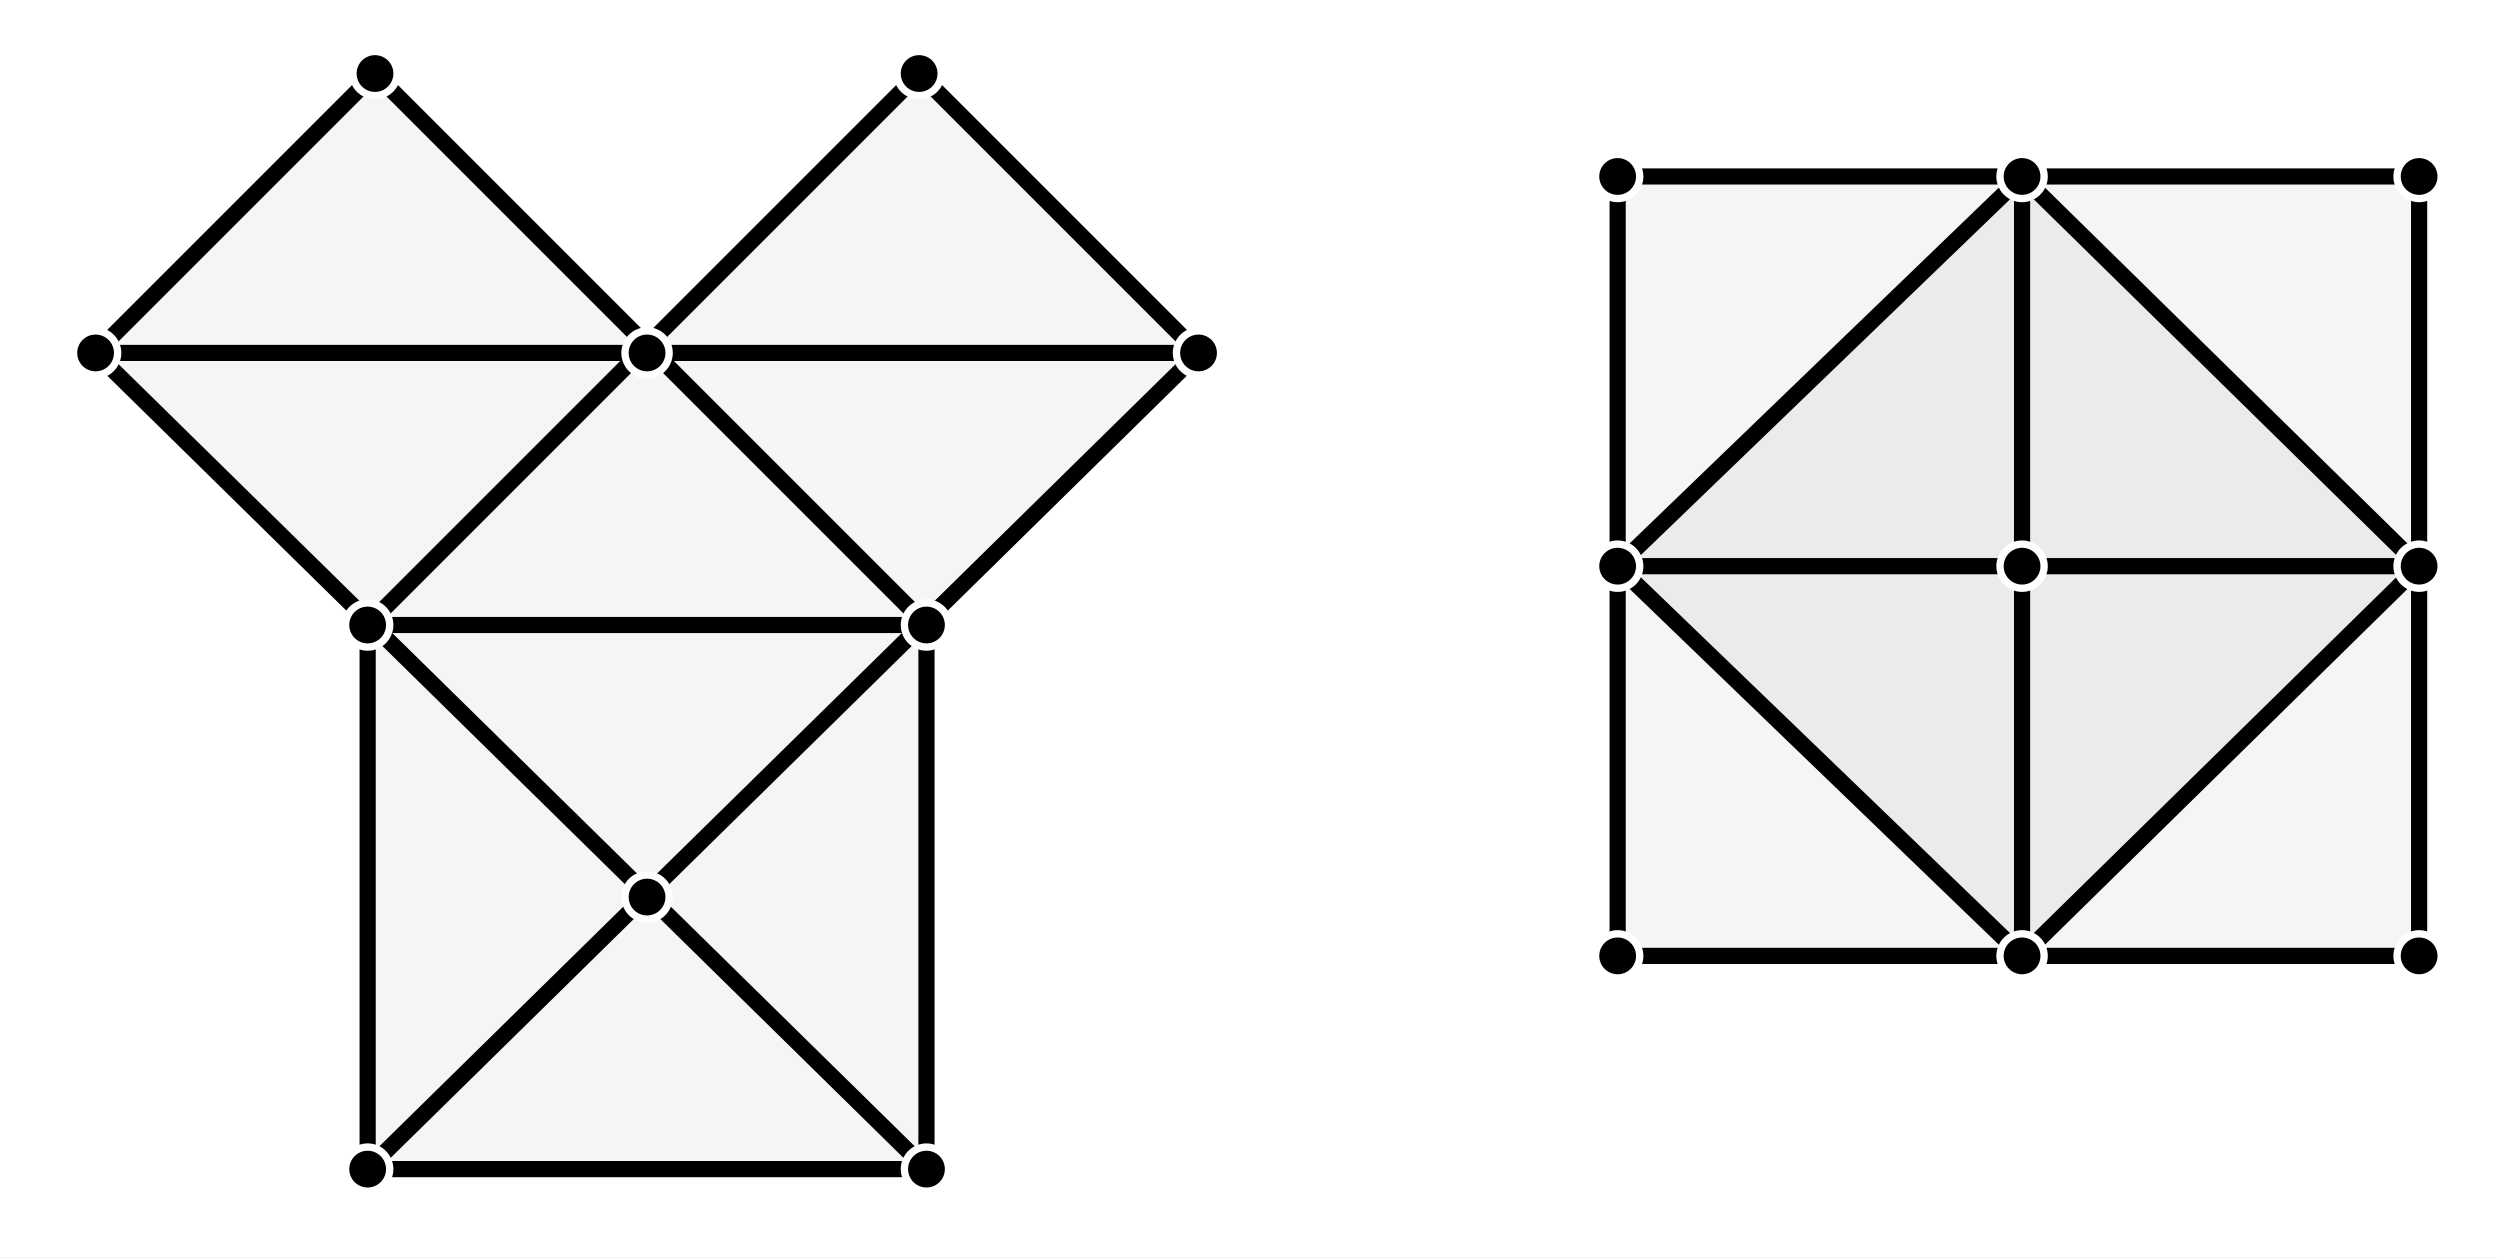
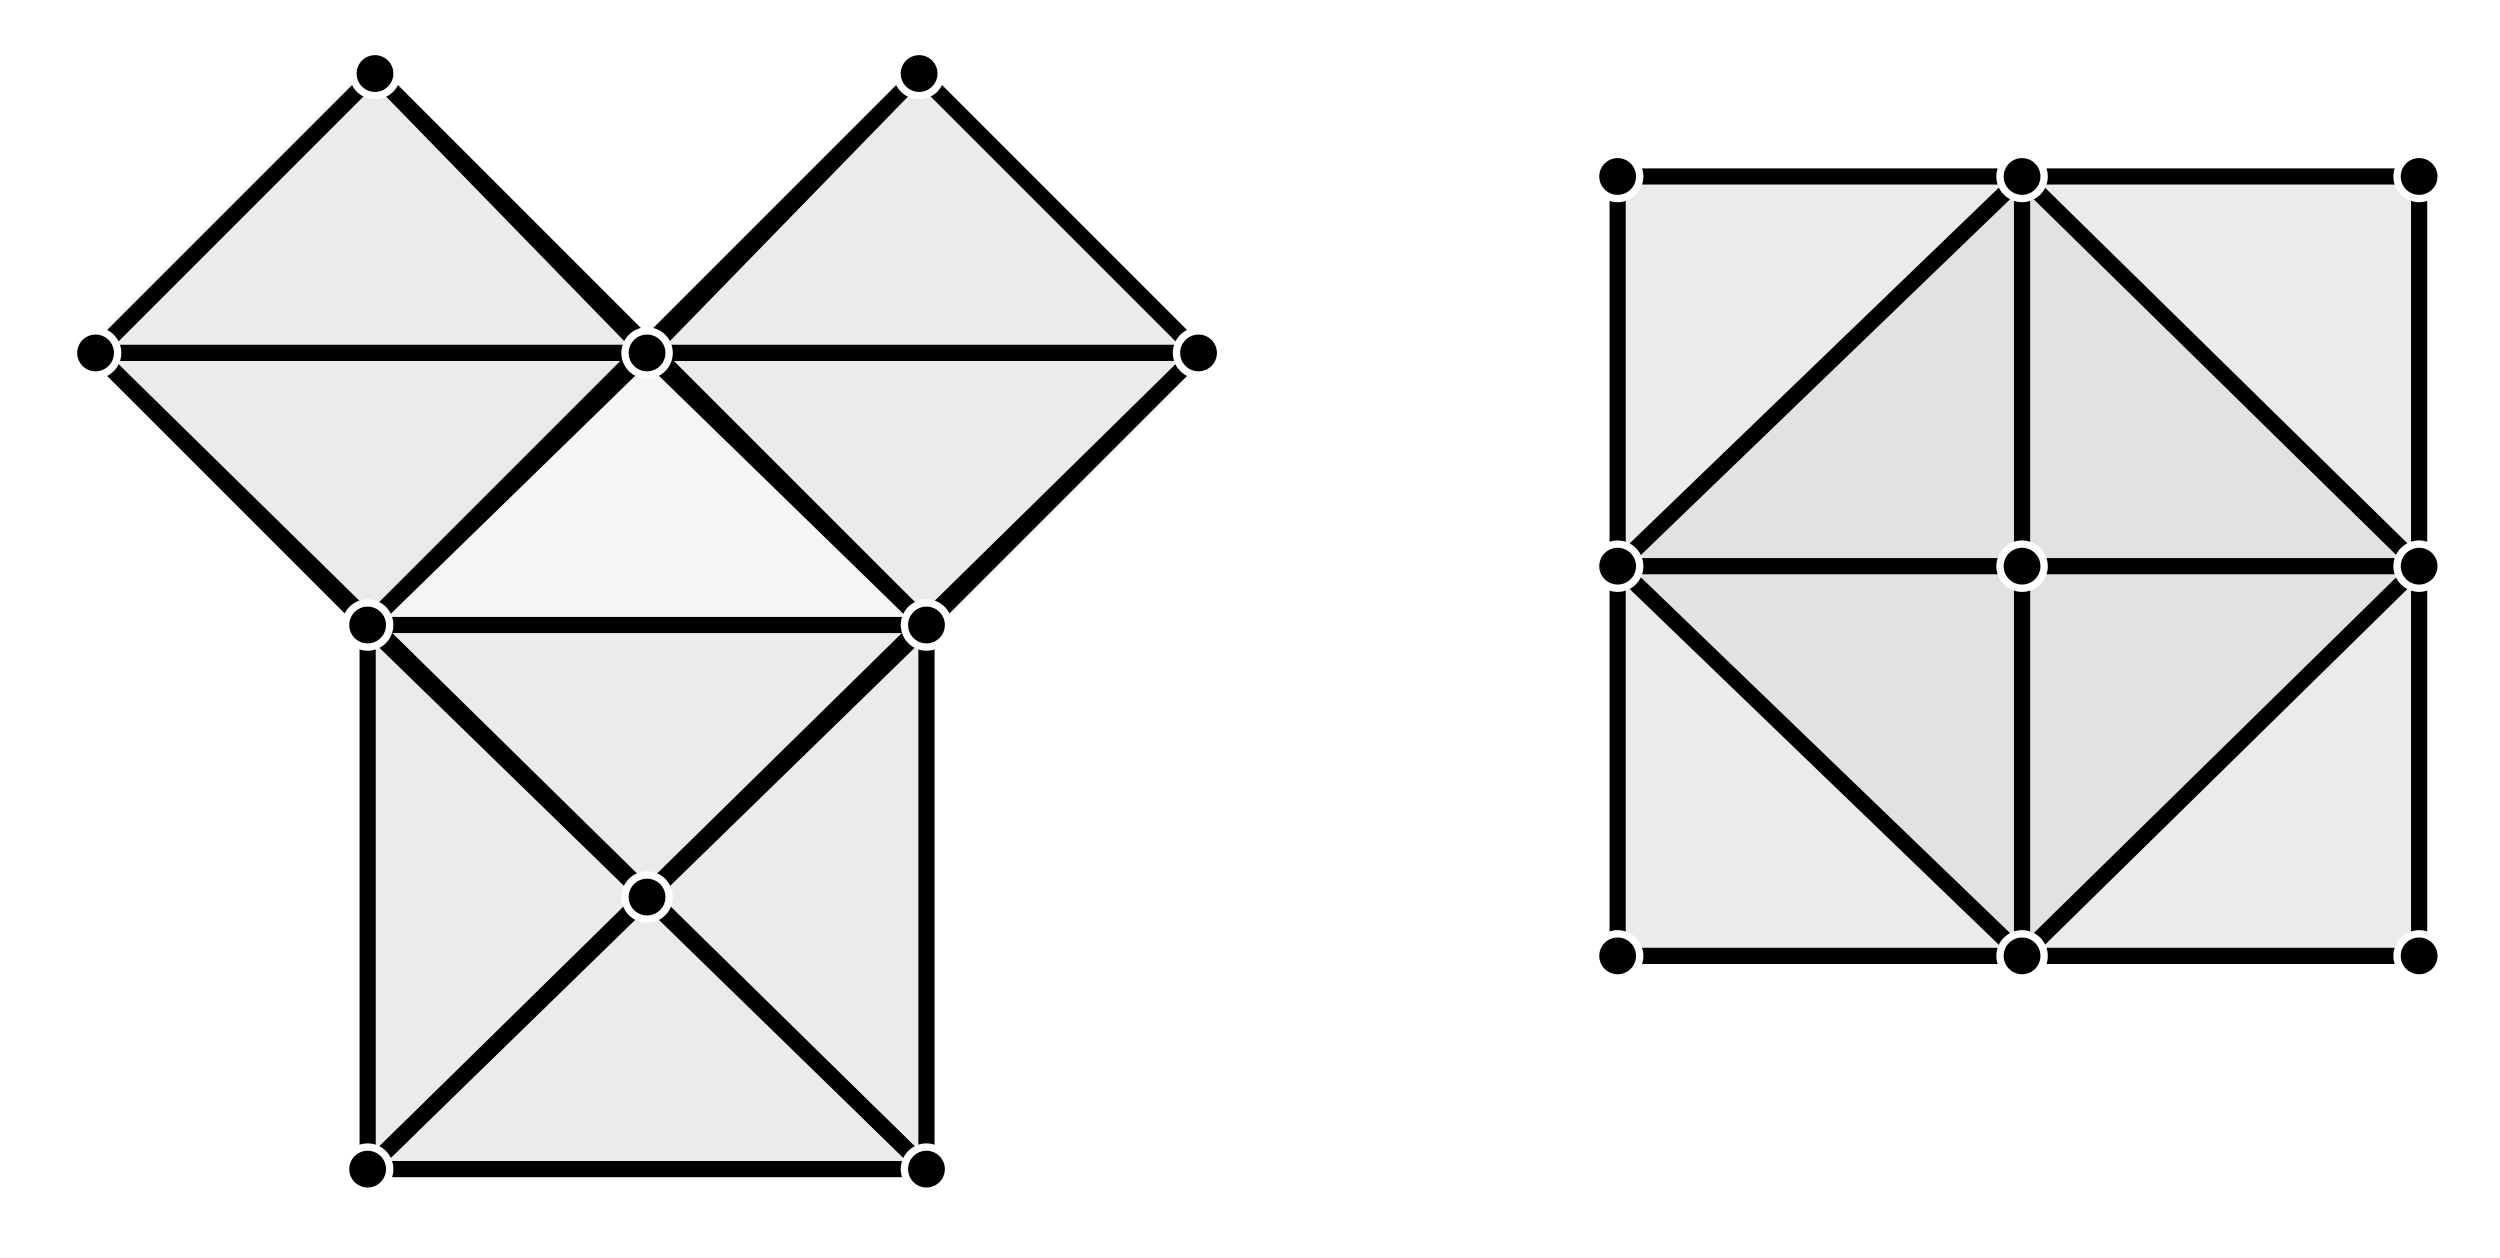
- <svg xmlns="http://www.w3.org/2000/svg" viewBox="0 0 340 171" width="340" height="171" class="euclid-graphic" data-folio="0366" data-graphic="g1">
+ <svg xmlns="http://www.w3.org/2000/svg" viewBox="0 0 340 171" width="340" height="171" class="euclid-graphic" data-graphic-id="0366.g1" data-folio="0366" data-graphic="g1" data-proposition="I.47">
  <style>
    .euclid-graphic {
      font-family: 'Times New Roman', 'Georgia', serif;
      font-style: italic;
      background-color: #ffffff;
    }
    .geom-line {
      stroke: #000000;
      stroke-width: 2.2;
      stroke-linecap: round;
      stroke-linejoin: round;
      transition: stroke 0.15s, stroke-width 0.15s;
    }
    .geom-polygon {
      fill: #000000;
      fill-opacity: 0.04;
      stroke: none;
      transition: fill-opacity 0.15s;
    }
    .geom-point {
      fill: #000000;
      stroke: #ffffff;
      stroke-width: 1;
    }
-     .geom-label {
-       font-size: 14px;
-       font-weight: bold;
-       fill: #000000;
-       user-select: none;
+     .geom-overlay {
+       opacity: 0;
+       pointer-events: none;
+       transition: opacity 0.12s ease;
    }
    /* Interactive Highlight States */
-     [data-ref]:hover, .highlight {
-       stroke: #0284c7 !important;
+     [data-ref]:hover, .highlight, .geom-highlight-active {
+       opacity: 1 !important;
+       stroke: #ef4444 !important;
      stroke-width: 3.5 !important;
      cursor: pointer;
    }
-     text[data-ref]:hover, text.highlight {
-       fill: #0284c7 !important;
-       stroke: none !important;
+     .geom-polygon:hover, .geom-polygon.highlight, polygon.geom-highlight-active {
+       opacity: 1 !important;
+       fill-opacity: 0.24 !important;
+       fill: #ef4444 !important;
+       stroke: #ef4444 !important;
+       stroke-width: 2.5 !important;
    }
-     .geom-polygon:hover, .geom-polygon.highlight {
-       fill-opacity: 0.22 !important;
-       fill: #0284c7 !important;
-       stroke: #0284c7 !important;
-       stroke-width: 2 !important;
-     }
-     .geom-point:hover, .geom-point.highlight {
-       r: 5 !important;
-       fill: #0284c7 !important;
+     .geom-point:hover, .geom-point.highlight, circle.geom-point.geom-highlight-active {
+       r: 5.5 !important;
+       fill: #ef4444 !important;
      stroke: #ffffff !important;
+       stroke-width: 1.5 !important;
    }
  </style>
  <rect width="100%" height="100%" fill="#ffffff" />
-   <polygon class="geom-polygon" points="88,48 50,85 126,85" data-ref="central_triangle" />
-   <polygon class="geom-polygon" points="50,85 126,85 126,159 50,159" data-ref="hypotenuse_square" />
-   <polygon class="geom-polygon" points="88,48 50,85 13,48 51,10" data-ref="left_square" />
-   <polygon class="geom-polygon" points="88,48 126,85 163,48 125,10" data-ref="right_square" />
-   <line class="geom-line" x1="13" y1="48" x2="163" y2="48" data-ref="top_horizontal" />
-   <line class="geom-line" x1="13" y1="48" x2="126" y2="159" data-ref="diagonal_descending" />
-   <line class="geom-line" x1="50" y1="159" x2="163" y2="48" data-ref="diagonal_ascending" />
-   <line class="geom-line" x1="126" y1="85" x2="51" y2="10" data-ref="diagonal_to_tl" />
-   <line class="geom-line" x1="50" y1="85" x2="125" y2="10" data-ref="diagonal_to_tr" />
-   <line class="geom-line" x1="13" y1="48" x2="51" y2="10" data-ref="roof_left" />
-   <line class="geom-line" x1="125" y1="10" x2="163" y2="48" data-ref="roof_right" />
-   <line class="geom-line" x1="50" y1="85" x2="126" y2="85" data-ref="hypotenuse_base" />
-   <line class="geom-line" x1="50" y1="85" x2="50" y2="159" data-ref="bottom_left_side" />
-   <line class="geom-line" x1="126" y1="85" x2="126" y2="159" data-ref="bottom_right_side" />
-   <line class="geom-line" x1="50" y1="159" x2="126" y2="159" data-ref="bottom_side" />
-   <circle class="geom-point" cx="88" cy="48" r="3" data-ref="L_apex" />
-   <circle class="geom-point" cx="50" cy="85" r="3" data-ref="L_hyp_L" />
-   <circle class="geom-point" cx="126" cy="85" r="3" data-ref="L_hyp_R" />
-   <circle class="geom-point" cx="50" cy="159" r="3" data-ref="L_bot_L" />
-   <circle class="geom-point" cx="126" cy="159" r="3" data-ref="L_bot_R" />
-   <circle class="geom-point" cx="13" cy="48" r="3" data-ref="L_TL_outer" />
-   <circle class="geom-point" cx="51" cy="10" r="3" data-ref="L_TL_top" />
-   <circle class="geom-point" cx="125" cy="10" r="3" data-ref="L_TR_top" />
-   <circle class="geom-point" cx="163" cy="48" r="3" data-ref="L_TR_outer" />
-   <circle class="geom-point" cx="88" cy="122" r="3" data-ref="L_center" />
-   <polygon class="geom-polygon" points="220,24 329,24 329,130 220,130" data-ref="burk_outer_square" />
-   <polygon class="geom-polygon" points="275,24 329,77 275,130 220,77" data-ref="burk_inscribed_square" />
-   <line class="geom-line" x1="220" y1="24" x2="329" y2="24" data-ref="R_top" />
-   <line class="geom-line" x1="329" y1="24" x2="329" y2="130" data-ref="R_right" />
-   <line class="geom-line" x1="329" y1="130" x2="220" y2="130" data-ref="R_bottom" />
-   <line class="geom-line" x1="220" y1="130" x2="220" y2="24" data-ref="R_left" />
-   <line class="geom-line" x1="275" y1="24" x2="275" y2="130" data-ref="R_mid_vert" />
-   <line class="geom-line" x1="220" y1="77" x2="329" y2="77" data-ref="R_mid_horiz" />
-   <line class="geom-line" x1="275" y1="24" x2="329" y2="77" data-ref="R_tilted_TR" />
-   <line class="geom-line" x1="329" y1="77" x2="275" y2="130" data-ref="R_tilted_BR" />
-   <line class="geom-line" x1="275" y1="130" x2="220" y2="77" data-ref="R_tilted_BL" />
-   <line class="geom-line" x1="220" y1="77" x2="275" y2="24" data-ref="R_tilted_TL" />
-   <circle class="geom-point" cx="220" cy="24" r="3" data-ref="R_TL" />
-   <circle class="geom-point" cx="329" cy="24" r="3" data-ref="R_TR" />
-   <circle class="geom-point" cx="329" cy="130" r="3" data-ref="R_BR" />
-   <circle class="geom-point" cx="220" cy="130" r="3" data-ref="R_BL" />
-   <circle class="geom-point" cx="275" cy="24" r="3" data-ref="R_T_mid" />
-   <circle class="geom-point" cx="329" cy="77" r="3" data-ref="R_R_mid" />
-   <circle class="geom-point" cx="275" cy="130" r="3" data-ref="R_B_mid" />
-   <circle class="geom-point" cx="220" cy="77" r="3" data-ref="R_L_mid" />
-   <circle class="geom-point" cx="275" cy="77" r="3" data-ref="R_center" />
+   <g id="elements">
+     <line id="el-line-FK" data-ref="[ F K ]" data-type="line" x1="13" y1="48" x2="163" y2="48" class="geom-line" />
+     <line id="el-line-FE" data-ref="[ F E ]" data-type="line" x1="13" y1="48" x2="126" y2="159" class="geom-line" />
+     <line id="el-line-DK" data-ref="[ D K ]" data-type="line" x1="50" y1="159" x2="163" y2="48" class="geom-line" />
+     <line id="el-line-CG" data-ref="[ C G ]" data-type="line" x1="126" y1="85" x2="51" y2="10" class="geom-line" />
+     <line id="el-line-BH" data-ref="[ B H ]" data-type="line" x1="50" y1="85" x2="125" y2="10" class="geom-line" />
+   </g>
+   <g id="graphics">
+     <polygon id="el-tri-ABC" data-ref="&lt; A B C &gt;" data-type="polygon" points="88,48 50,85 126,85" class="geom-polygon" />
+     <polygon id="el-sq-BDEC" data-ref="&lt; B D E C &gt;" data-type="polygon" points="50,85 50,159 126,159 126,85" class="geom-polygon" />
+     <polygon id="el-sq-BAGF" data-ref="&lt; B A G F &gt;" data-type="polygon" points="50,85 88,48 51,10 13,48" class="geom-polygon" />
+     <polygon id="el-sq-ACKH" data-ref="&lt; A C K H &gt;" data-type="polygon" points="88,48 126,85 163,48 125,10" class="geom-polygon" />
+     <polygon id="el-tri-BCM" data-ref="&lt; B C M &gt;" data-type="polygon" points="50,85 126,85 88,122" class="geom-polygon" />
+     <polygon id="el-tri-BDM" data-ref="&lt; B D M &gt;" data-type="polygon" points="50,85 50,159 88,122" class="geom-polygon" />
+     <polygon id="el-tri-DEM" data-ref="&lt; D E M &gt;" data-type="polygon" points="50,159 126,159 88,122" class="geom-polygon" />
+     <polygon id="el-tri-CEM" data-ref="&lt; C E M &gt;" data-type="polygon" points="126,85 126,159 88,122" class="geom-polygon" />
+     <polygon id="el-tri-ABF" data-ref="&lt; A B F &gt;" data-type="polygon" points="88,48 50,85 13,48" class="geom-polygon" />
+     <polygon id="el-tri-AFG" data-ref="&lt; A F G &gt;" data-type="polygon" points="88,48 13,48 51,10" class="geom-polygon" />
+     <polygon id="el-tri-ACK" data-ref="&lt; A C K &gt;" data-type="polygon" points="88,48 126,85 163,48" class="geom-polygon" />
+     <polygon id="el-tri-AKH" data-ref="&lt; A K H &gt;" data-type="polygon" points="88,48 163,48 125,10" class="geom-polygon" />
+     <polygon id="el-sq-PQRS" data-ref="&lt; P Q R S &gt;" data-type="polygon" points="220,24 329,24 329,130 220,130" class="geom-polygon" />
+     <polygon id="el-sq-TUVW" data-ref="&lt; T U V W &gt;" data-type="polygon" points="275,24 329,77 275,130 220,77" class="geom-polygon" />
+     <polygon id="el-tri-TUX" data-ref="&lt; T U X &gt;" data-type="polygon" points="275,24 329,77 275,77" class="geom-polygon" />
+     <polygon id="el-tri-UVX" data-ref="&lt; U V X &gt;" data-type="polygon" points="329,77 275,130 275,77" class="geom-polygon" />
+     <polygon id="el-tri-VWX" data-ref="&lt; V W X &gt;" data-type="polygon" points="275,130 220,77 275,77" class="geom-polygon" />
+     <polygon id="el-tri-WTX" data-ref="&lt; W T X &gt;" data-type="polygon" points="220,77 275,24 275,77" class="geom-polygon" />
+     <polygon id="el-tri-PTW" data-ref="&lt; P T W &gt;" data-type="polygon" points="220,24 275,24 220,77" class="geom-polygon" />
+     <polygon id="el-tri-TQU" data-ref="&lt; T Q U &gt;" data-type="polygon" points="275,24 329,24 329,77" class="geom-polygon" />
+     <polygon id="el-tri-URV" data-ref="&lt; U R V &gt;" data-type="polygon" points="329,77 329,130 275,130" class="geom-polygon" />
+     <polygon id="el-tri-WVS" data-ref="&lt; W V S &gt;" data-type="polygon" points="220,77 275,130 220,130" class="geom-polygon" />
+     <line id="el-seg-AB" data-ref="/ A B /" data-type="segment" x1="88" y1="48" x2="50" y2="85" class="geom-line" />
+     <line id="el-seg-AC" data-ref="/ A C /" data-type="segment" x1="88" y1="48" x2="126" y2="85" class="geom-line" />
+     <line id="el-seg-BC" data-ref="/ B C /" data-type="segment" x1="50" y1="85" x2="126" y2="85" class="geom-line" />
+     <line id="el-seg-BD" data-ref="/ B D /" data-type="segment" x1="50" y1="85" x2="50" y2="159" class="geom-line" />
+     <line id="el-seg-DE" data-ref="/ D E /" data-type="segment" x1="50" y1="159" x2="126" y2="159" class="geom-line" />
+     <line id="el-seg-CE" data-ref="/ C E /" data-type="segment" x1="126" y1="85" x2="126" y2="159" class="geom-line" />
+     <line id="el-seg-BE" data-ref="/ B E /" data-type="segment" x1="50" y1="85" x2="126" y2="159" class="geom-line" />
+     <line id="el-seg-CD" data-ref="/ C D /" data-type="segment" x1="126" y1="85" x2="50" y2="159" class="geom-line" />
+     <line id="el-seg-BF" data-ref="/ B F /" data-type="segment" x1="50" y1="85" x2="13" y2="48" class="geom-line" />
+     <line id="el-seg-FG" data-ref="/ F G /" data-type="segment" x1="13" y1="48" x2="51" y2="10" class="geom-line" />
+     <line id="el-seg-GA" data-ref="/ G A /" data-type="segment" x1="51" y1="10" x2="88" y2="48" class="geom-line" />
+     <line id="el-seg-FA" data-ref="/ F A /" data-type="segment" x1="13" y1="48" x2="88" y2="48" class="geom-line" />
+     <line id="el-seg-AH" data-ref="/ A H /" data-type="segment" x1="88" y1="48" x2="125" y2="10" class="geom-line" />
+     <line id="el-seg-HK" data-ref="/ H K /" data-type="segment" x1="125" y1="10" x2="163" y2="48" class="geom-line" />
+     <line id="el-seg-KC" data-ref="/ K C /" data-type="segment" x1="163" y1="48" x2="126" y2="85" class="geom-line" />
+     <line id="el-seg-AK" data-ref="/ A K /" data-type="segment" x1="88" y1="48" x2="163" y2="48" class="geom-line" />
+     <line id="el-seg-PQ" data-ref="/ P Q /" data-type="segment" x1="220" y1="24" x2="329" y2="24" class="geom-line" />
+     <line id="el-seg-QR" data-ref="/ Q R /" data-type="segment" x1="329" y1="24" x2="329" y2="130" class="geom-line" />
+     <line id="el-seg-RS" data-ref="/ R S /" data-type="segment" x1="329" y1="130" x2="220" y2="130" class="geom-line" />
+     <line id="el-seg-SP" data-ref="/ S P /" data-type="segment" x1="220" y1="130" x2="220" y2="24" class="geom-line" />
+     <line id="el-seg-TV" data-ref="/ T V /" data-type="segment" x1="275" y1="24" x2="275" y2="130" class="geom-line" />
+     <line id="el-seg-WU" data-ref="/ W U /" data-type="segment" x1="220" y1="77" x2="329" y2="77" class="geom-line" />
+     <line id="el-seg-TU" data-ref="/ T U /" data-type="segment" x1="275" y1="24" x2="329" y2="77" class="geom-line" />
+     <line id="el-seg-UV" data-ref="/ U V /" data-type="segment" x1="329" y1="77" x2="275" y2="130" class="geom-line" />
+     <line id="el-seg-VW" data-ref="/ V W /" data-type="segment" x1="275" y1="130" x2="220" y2="77" class="geom-line" />
+     <line id="el-seg-WT" data-ref="/ W T /" data-type="segment" x1="220" y1="77" x2="275" y2="24" class="geom-line" />
+   </g>
+   <g id="highlights" style="pointer-events: none;">
+     <polygon id="hl-tri-ABC" data-ref="&lt; A B C &gt;" points="88,48 50,85 126,85" class="geom-polygon geom-overlay" />
+     <polygon id="hl-sq-BDEC" data-ref="&lt; B D E C &gt;" points="50,85 50,159 126,159 126,85" class="geom-polygon geom-overlay" />
+     <polygon id="hl-sq-BAGF" data-ref="&lt; B A G F &gt;" points="50,85 88,48 51,10 13,48" class="geom-polygon geom-overlay" />
+     <polygon id="hl-sq-ACKH" data-ref="&lt; A C K H &gt;" points="88,48 126,85 163,48 125,10" class="geom-polygon geom-overlay" />
+     <polygon id="hl-sq-PQRS" data-ref="&lt; P Q R S &gt;" points="220,24 329,24 329,130 220,130" class="geom-polygon geom-overlay" />
+     <polygon id="hl-sq-TUVW" data-ref="&lt; T U V W &gt;" points="275,24 329,77 275,130 220,77" class="geom-polygon geom-overlay" />
+   </g>
+   <g id="points">
+     <circle id="el-pt-A" data-ref="A" data-type="point" cx="88" cy="48" r="3" class="geom-point" />
+     <circle id="el-pt-B" data-ref="B" data-type="point" cx="50" cy="85" r="3" class="geom-point" />
+     <circle id="el-pt-C" data-ref="C" data-type="point" cx="126" cy="85" r="3" class="geom-point" />
+     <circle id="el-pt-D" data-ref="D" data-type="point" cx="50" cy="159" r="3" class="geom-point" />
+     <circle id="el-pt-E" data-ref="E" data-type="point" cx="126" cy="159" r="3" class="geom-point" />
+     <circle id="el-pt-F" data-ref="F" data-type="point" cx="13" cy="48" r="3" class="geom-point" />
+     <circle id="el-pt-G" data-ref="G" data-type="point" cx="51" cy="10" r="3" class="geom-point" />
+     <circle id="el-pt-H" data-ref="H" data-type="point" cx="125" cy="10" r="3" class="geom-point" />
+     <circle id="el-pt-K" data-ref="K" data-type="point" cx="163" cy="48" r="3" class="geom-point" />
+     <circle id="el-pt-M" data-ref="M" data-type="point" cx="88" cy="122" r="3" class="geom-point" />
+     <circle id="el-pt-P" data-ref="P" data-type="point" cx="220" cy="24" r="3" class="geom-point" />
+     <circle id="el-pt-Q" data-ref="Q" data-type="point" cx="329" cy="24" r="3" class="geom-point" />
+     <circle id="el-pt-R" data-ref="R" data-type="point" cx="329" cy="130" r="3" class="geom-point" />
+     <circle id="el-pt-S" data-ref="S" data-type="point" cx="220" cy="130" r="3" class="geom-point" />
+     <circle id="el-pt-T" data-ref="T" data-type="point" cx="275" cy="24" r="3" class="geom-point" />
+     <circle id="el-pt-U" data-ref="U" data-type="point" cx="329" cy="77" r="3" class="geom-point" />
+     <circle id="el-pt-V" data-ref="V" data-type="point" cx="275" cy="130" r="3" class="geom-point" />
+     <circle id="el-pt-W" data-ref="W" data-type="point" cx="220" cy="77" r="3" class="geom-point" />
+     <circle id="el-pt-X" data-ref="X" data-type="point" cx="275" cy="77" r="3" class="geom-point" />
+   </g>
+   <g id="labels" />
</svg>
